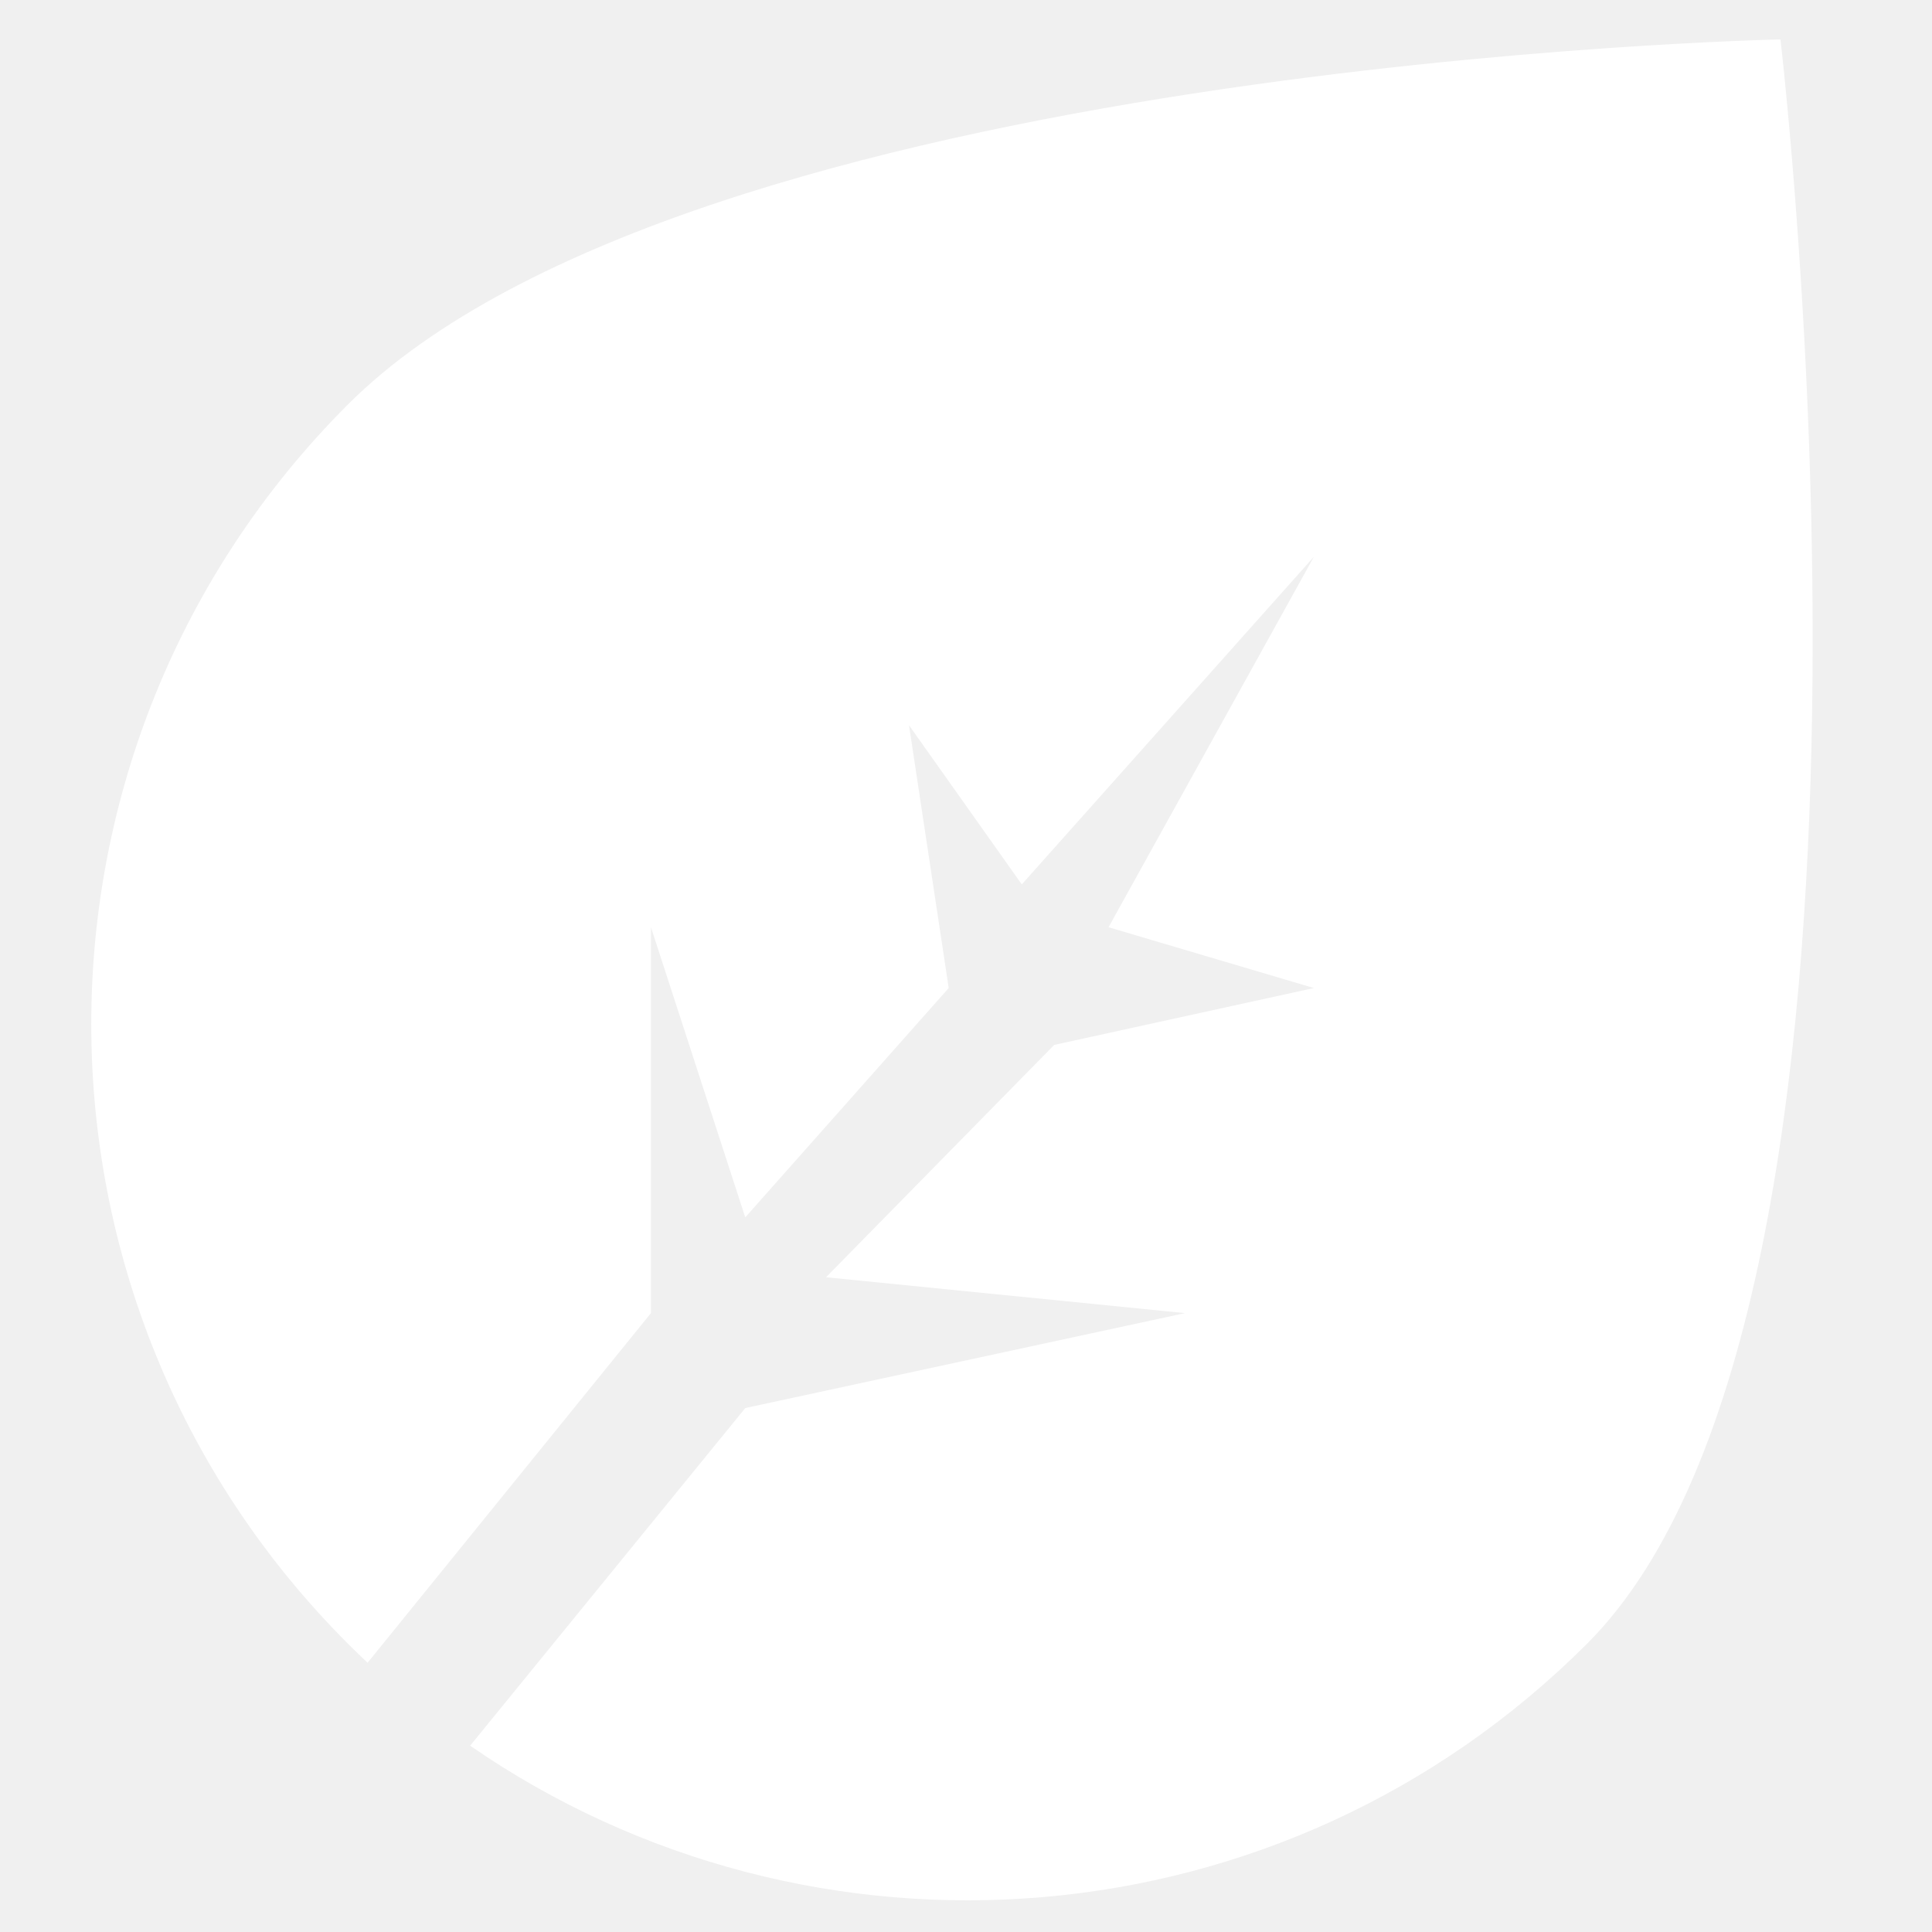
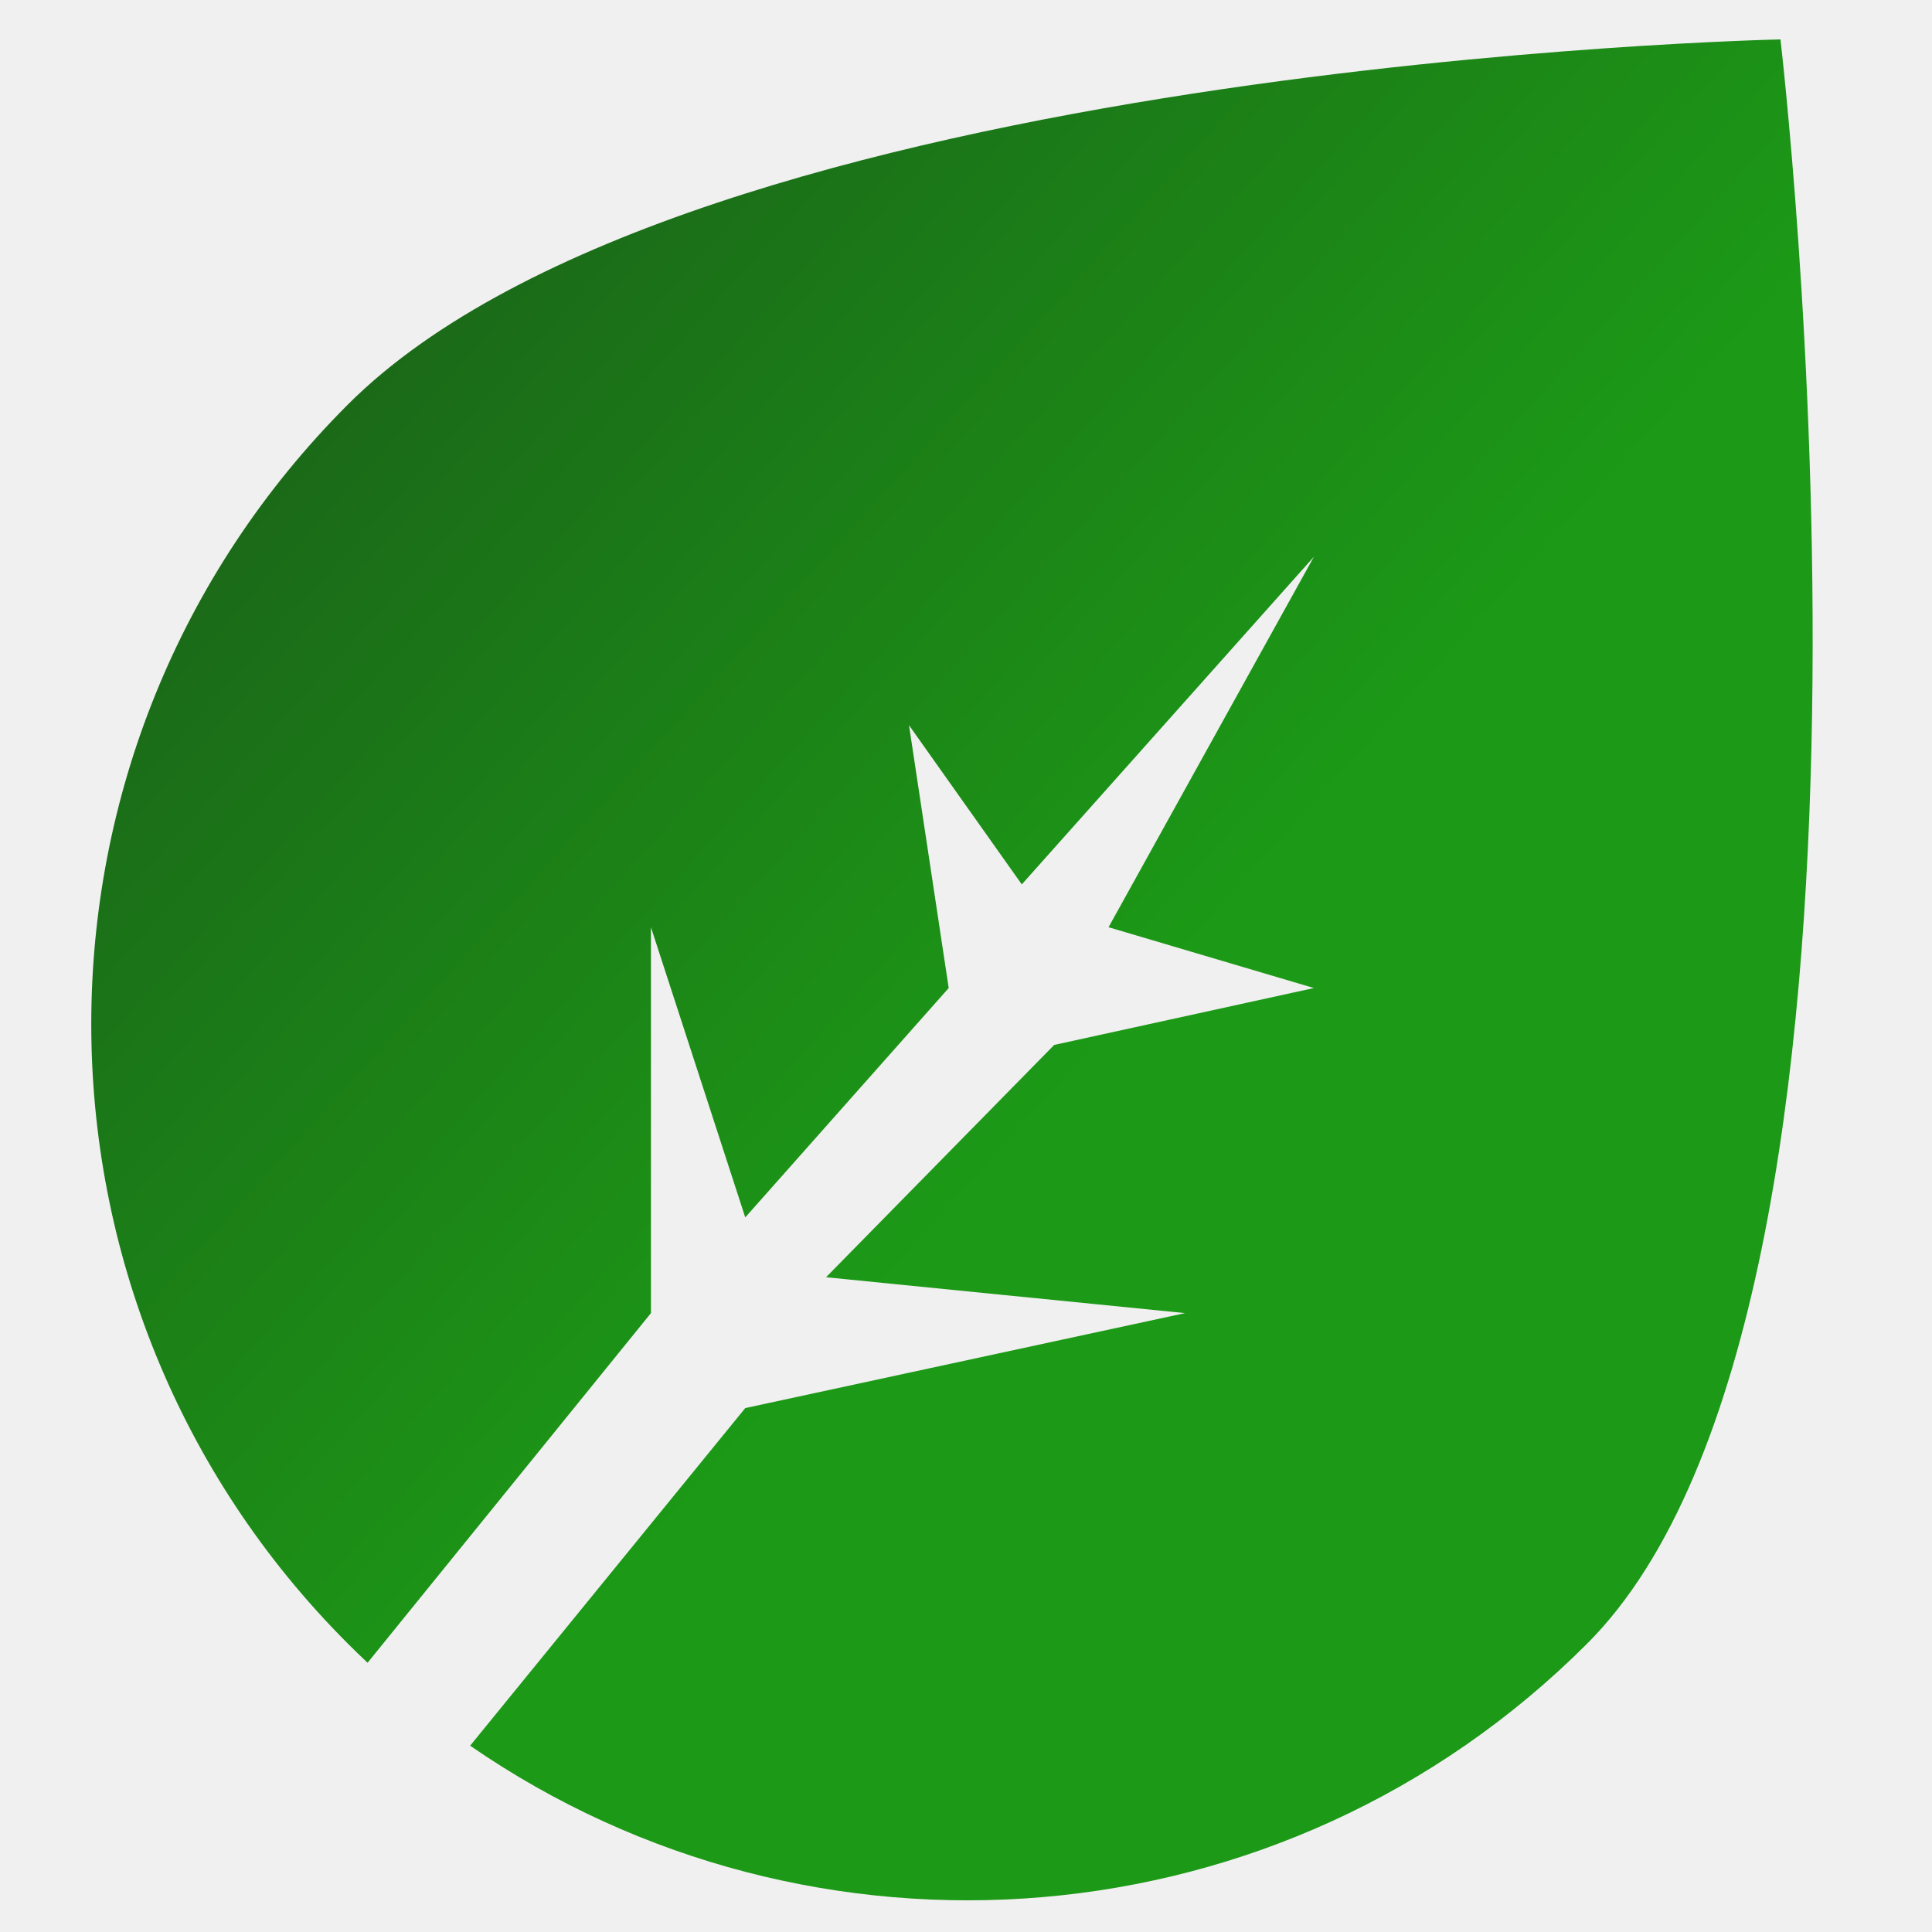
<svg xmlns="http://www.w3.org/2000/svg" fill="none" height="512" viewBox="0 0 512 512" width="512">
-   <path clip-rule="evenodd" d="m97.412 440.649c-1.757-1.653-3.495-3.338-5.213-5.056-90.685-90.684-90.685-237.713 0-328.397 90.684-90.685 379.64-96.752 379.64-96.752s39.442 334.465-51.242 425.149c-80.54 80.54-205.522 89.55-296.005 27.031l72.908-89.471 116.55-25.163-95.139-9.511 60.462-61.562 68.824-15.077-54.422-16.117 54.422-98.176-77.41 86.828-29.893-42.183 10.523 69.648-53.917 60.782-24.993-76.9v102.268z" fill="#fff" fill-rule="evenodd" />
+   <defs>
+     <linearGradient id="grassfill" gradientTransform="rotate(45)">
+       <stop offset="20%" stop-color="#1b6618" />
+       <stop offset="80%" stop-color="#1c9917" />
+     </linearGradient>
+   </defs>
+   <path fill="url(#grassfill)" clip-rule="evenodd" d="m97.412 440.649c-1.757-1.653-3.495-3.338-5.213-5.056-90.685-90.684-90.685-237.713 0-328.397 90.684-90.685 379.64-96.752 379.64-96.752s39.442 334.465-51.242 425.149c-80.54 80.54-205.522 89.55-296.005 27.031l72.908-89.471 116.55-25.163-95.139-9.511 60.462-61.562 68.824-15.077-54.422-16.117 54.422-98.176-77.41 86.828-29.893-42.183 10.523 69.648-53.917 60.782-24.993-76.9v102.268z" fill-rule="evenodd" />
</svg>
